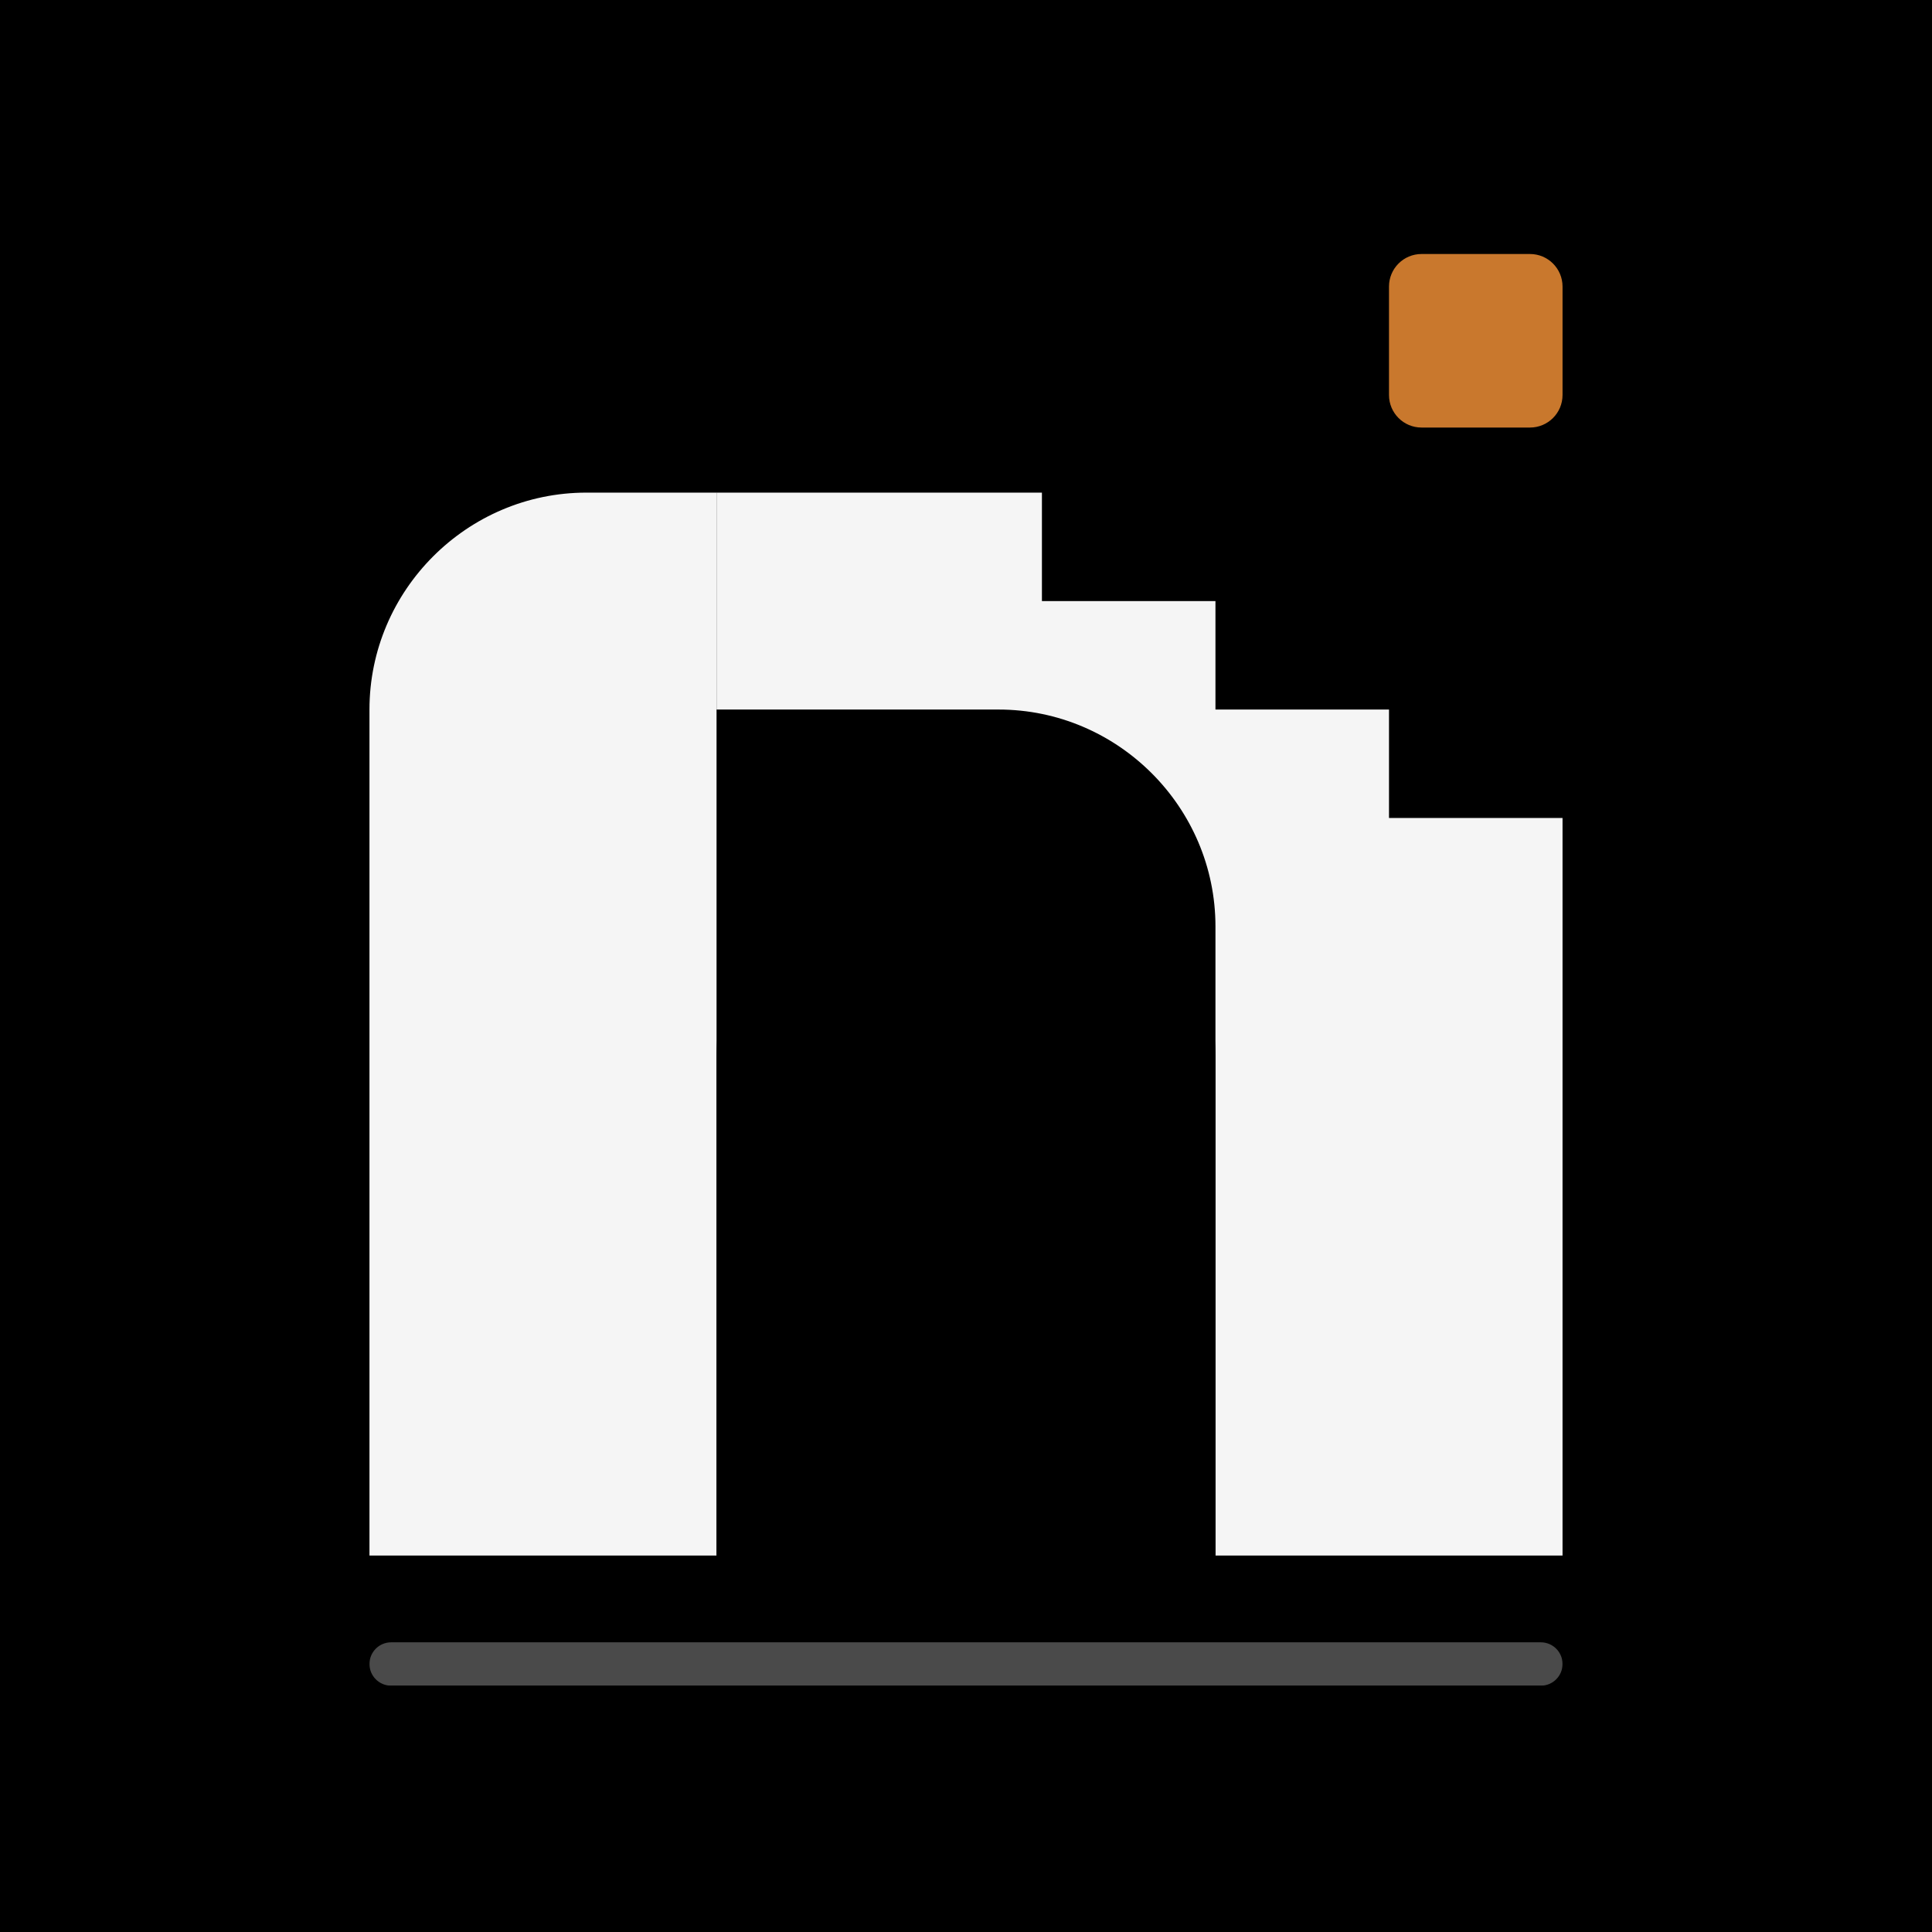
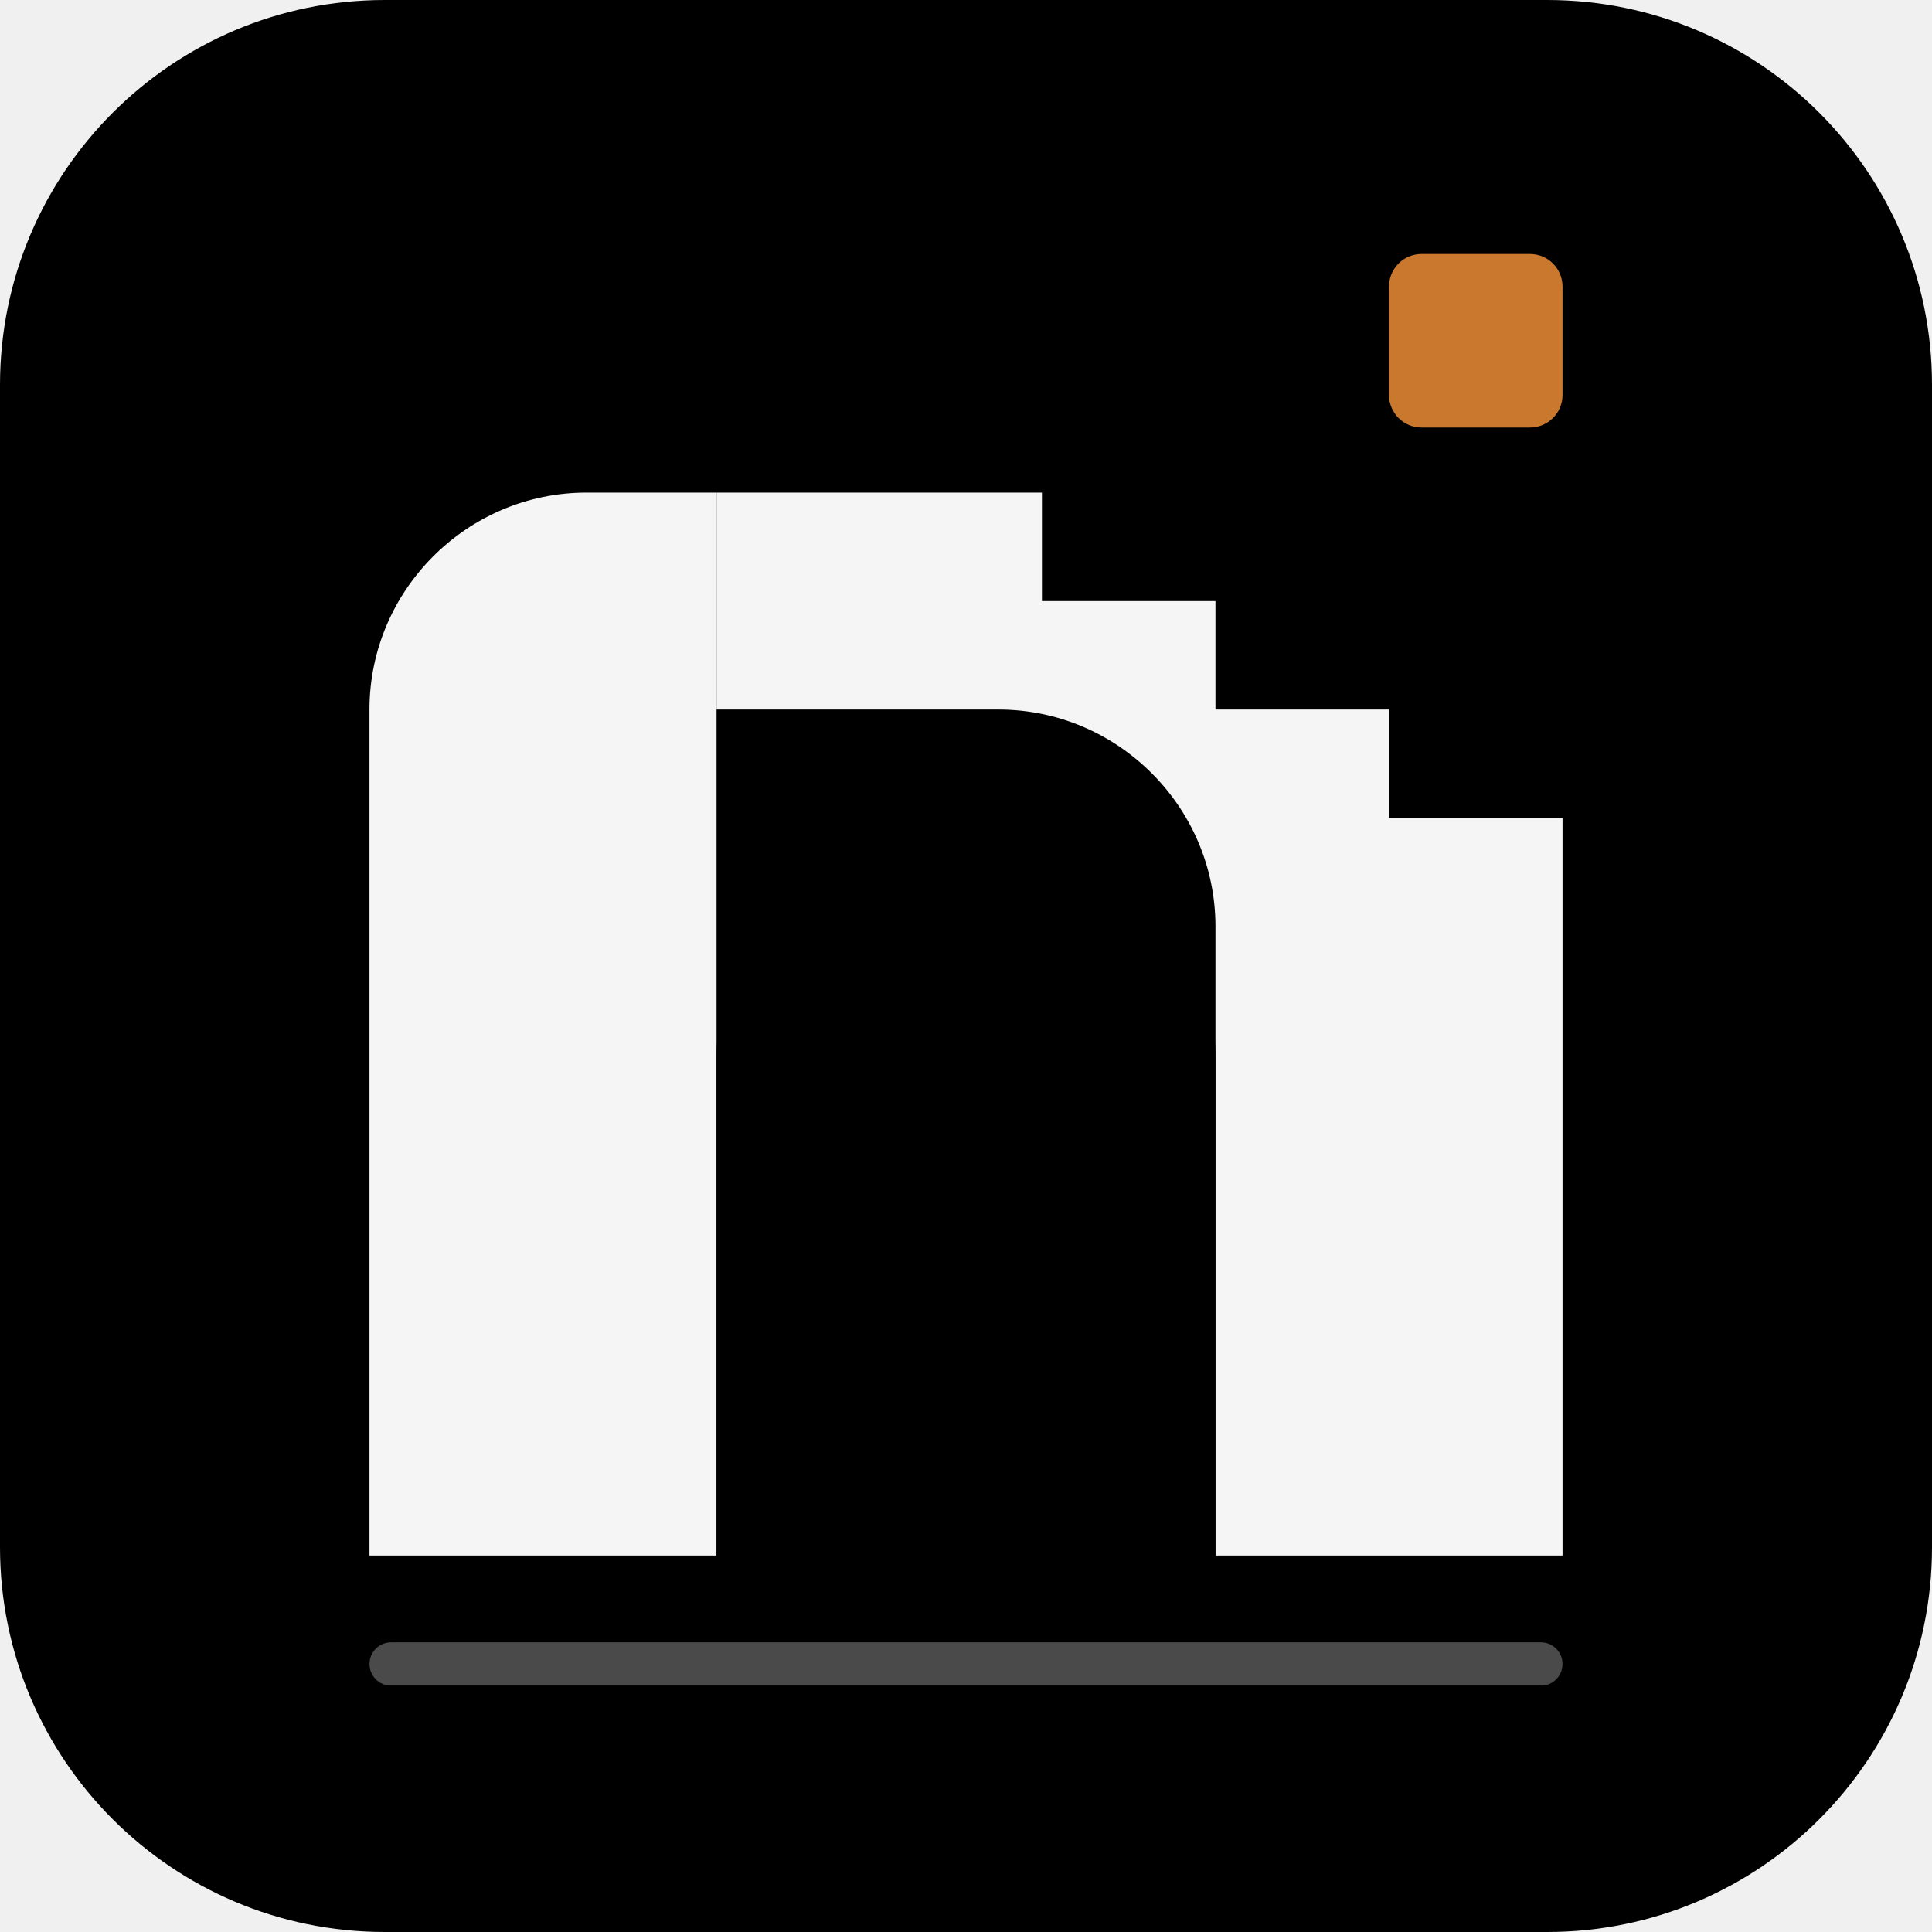
<svg xmlns="http://www.w3.org/2000/svg" width="251" height="251" viewBox="0 0 251 251" fill="none">
-   <rect width="251" height="251" fill="black" />
+   <rect width="251" height="251" rx="50" fill="black" />
  <g clip-path="url(#clip0_2_2)">
    <path d="M48 202.091V92.182C48 76.682 60.682 64 76.182 64H93.091V202.091H48Z" fill="#F5F5F5" />
    <path d="M93.091 64H135.364V78.091H157.909V92.182H180.455V106.273H203V202.091H157.909V120.364C157.909 104.864 145.227 92.182 129.727 92.182H93.091V64Z" fill="#F5F5F5" />
    <path d="M93.091 202.091V137.273C93.091 123.182 104.364 111.909 118.455 111.909H132.545C146.636 111.909 157.909 123.182 157.909 137.273V202.091H93.091Z" fill="black" />
    <path d="M198.773 33H184.682C182.347 33 180.455 34.893 180.455 37.227V51.318C180.455 53.653 182.347 55.545 184.682 55.545H198.773C201.107 55.545 203 53.653 203 51.318V37.227C203 34.893 201.107 33 198.773 33Z" fill="#C9782D" />
    <path opacity="0.45" d="M200.182 213.364H50.818C49.262 213.364 48 214.625 48 216.182C48 217.738 49.262 219 50.818 219H200.182C201.738 219 203 217.738 203 216.182C203 214.625 201.738 213.364 200.182 213.364Z" fill="#A3A3A3" />
  </g>
  <defs>
    <clipPath id="clip0_2_2">
      <rect width="155" height="186" fill="white" transform="translate(48 33)" />
    </clipPath>
  </defs>
</svg>
